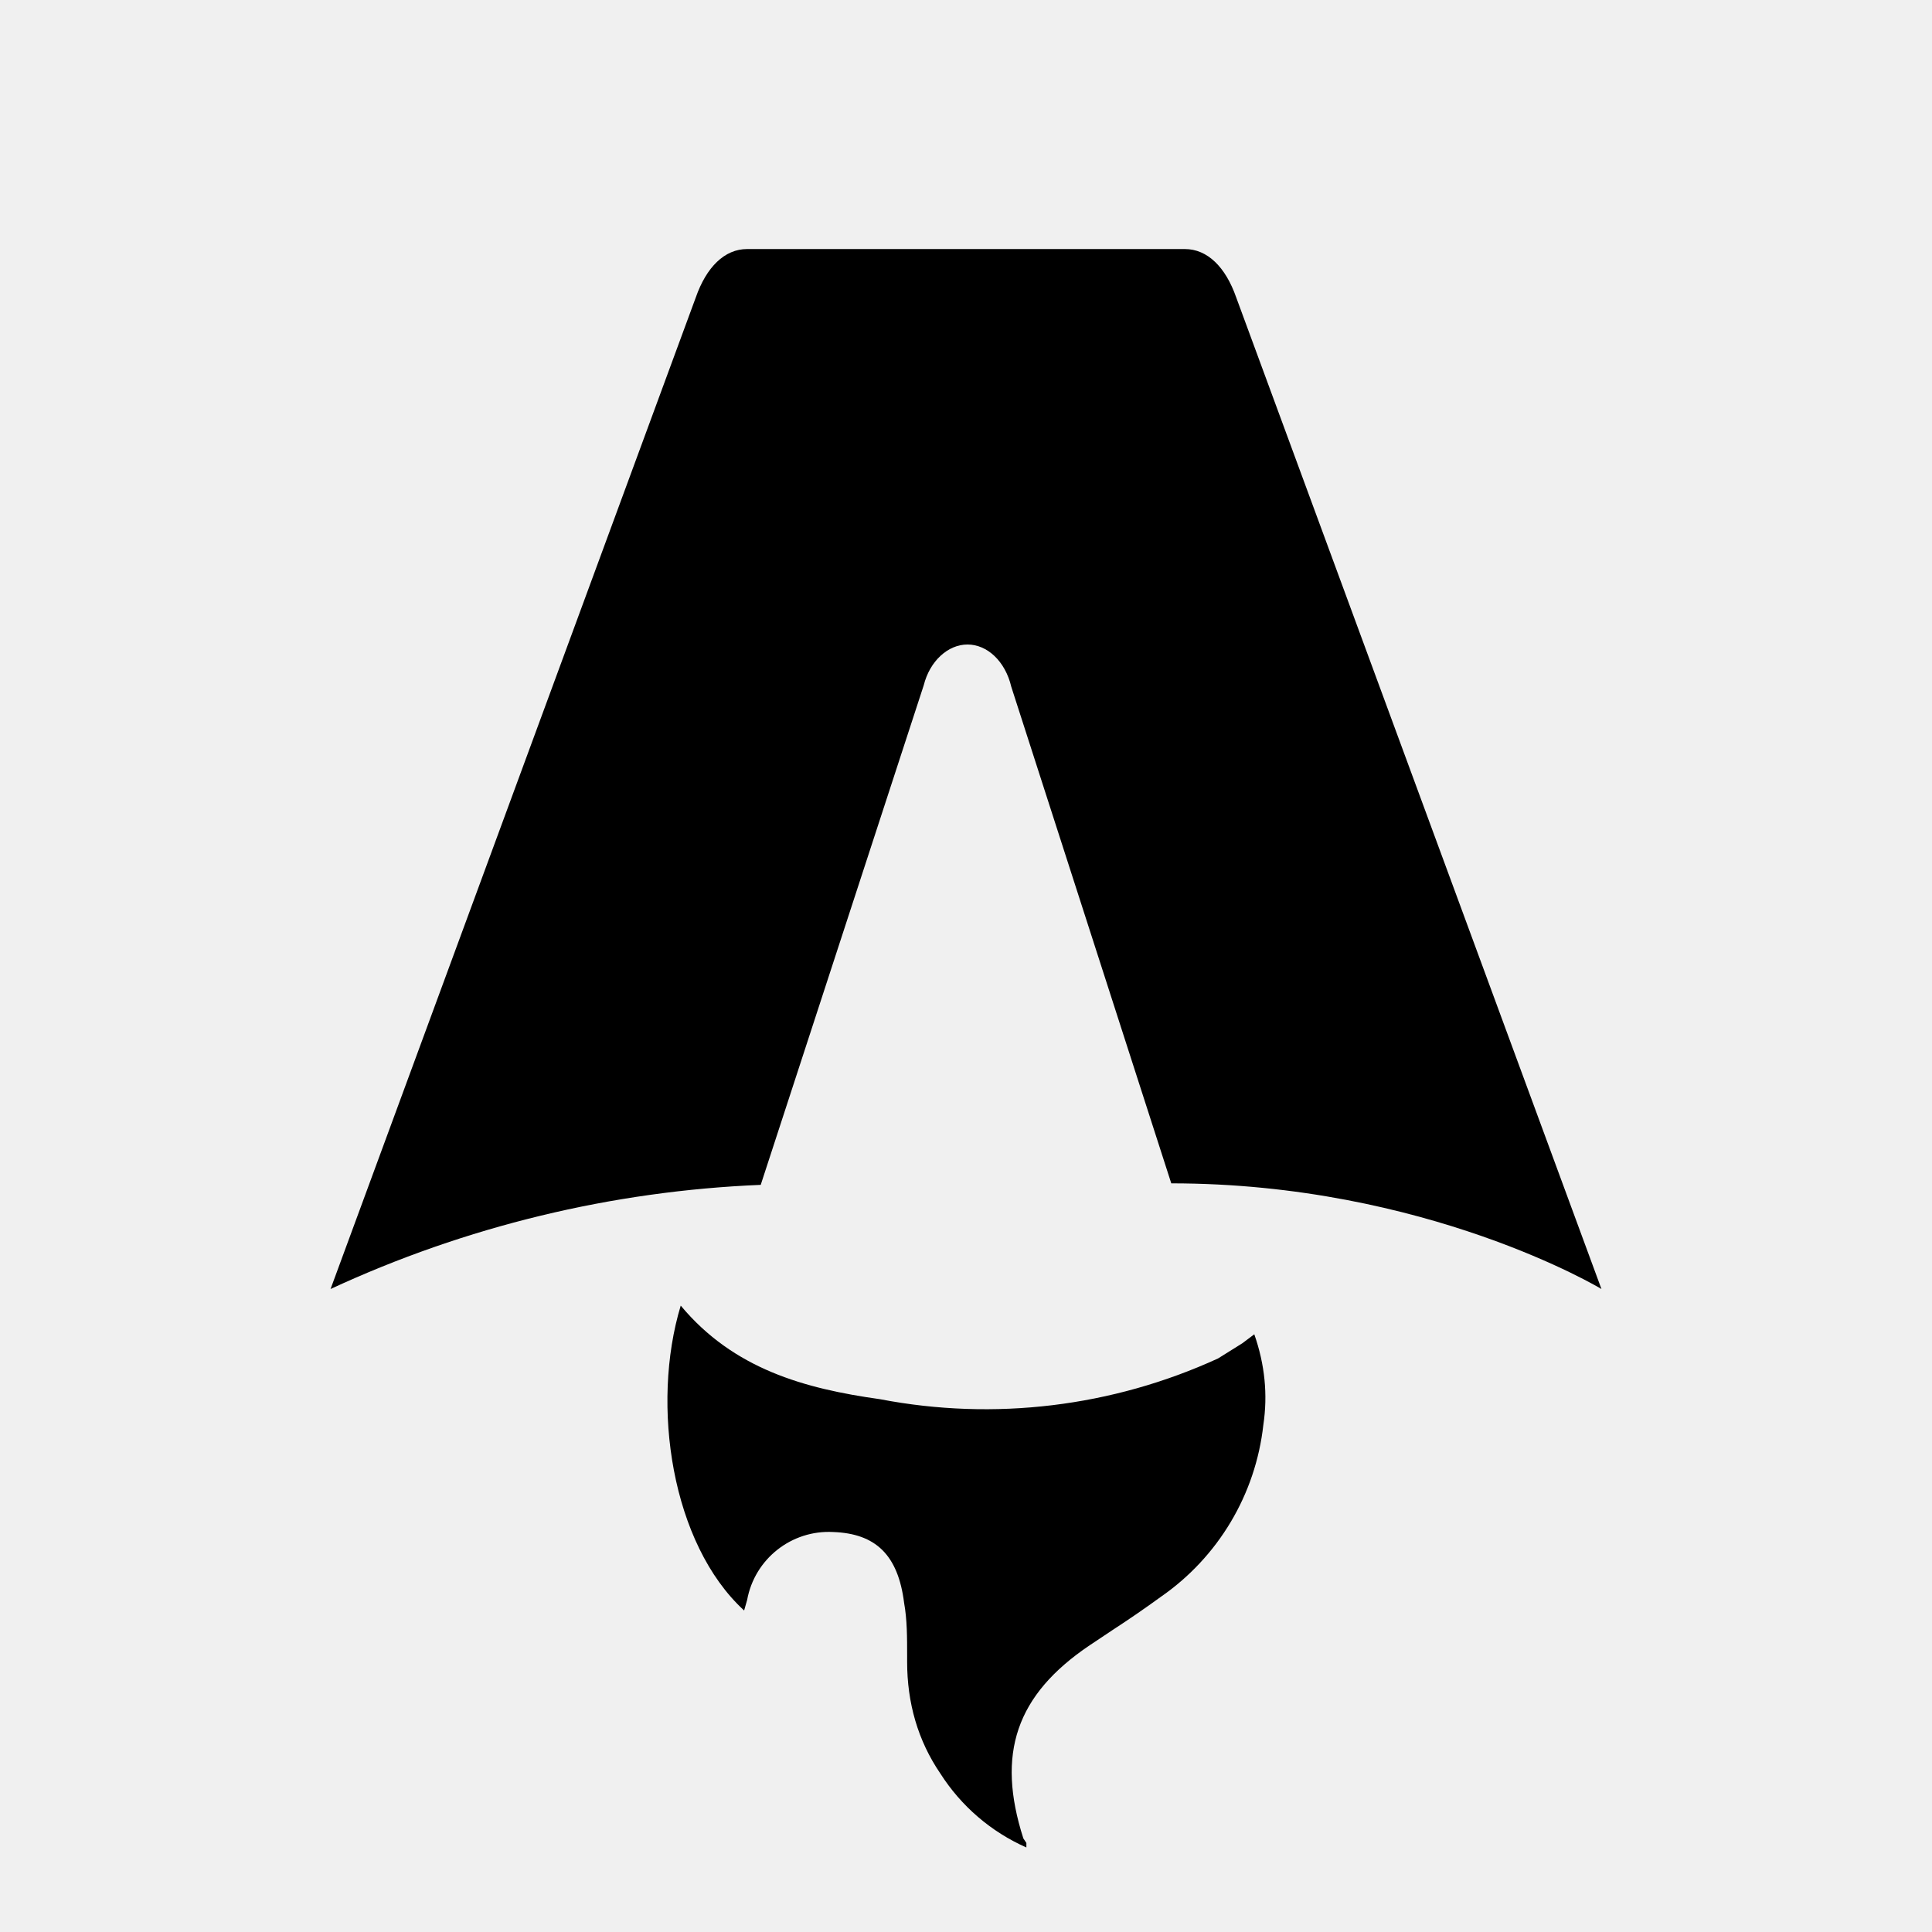
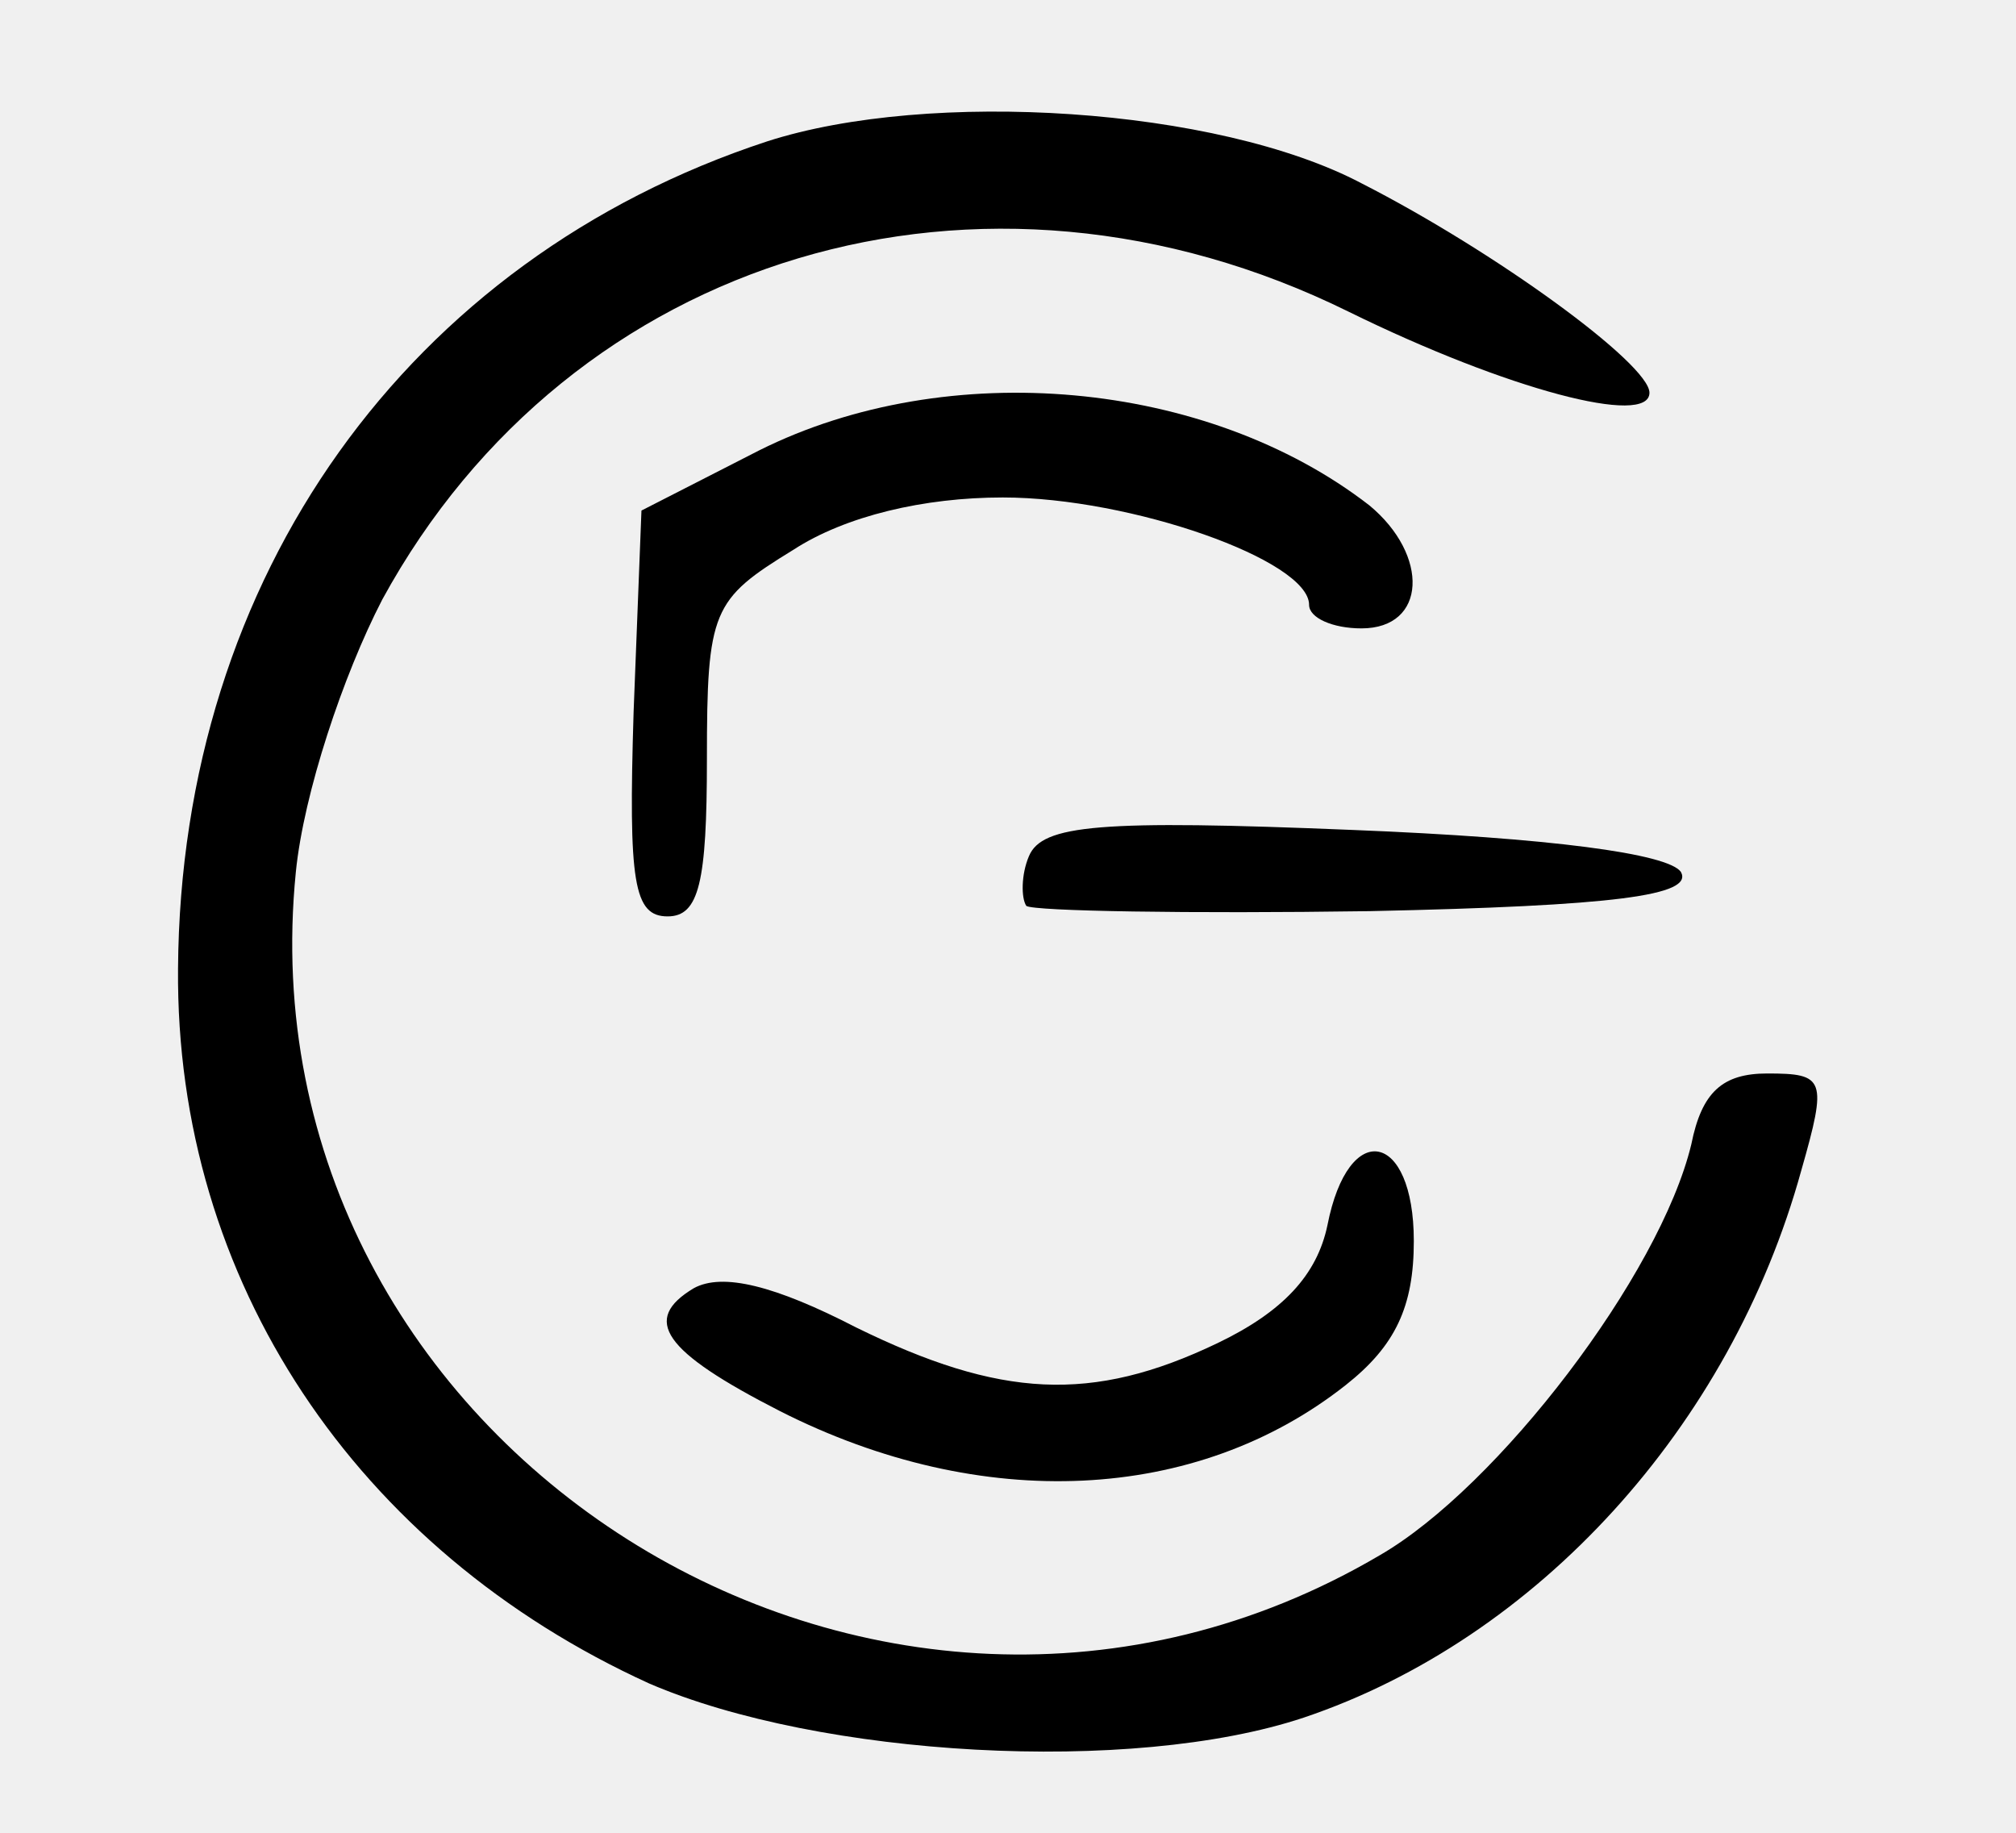
- <svg xmlns="http://www.w3.org/2000/svg" fill="none" viewBox="0 0 128 128">
-   <path d="M50.4 78.5a75.1 75.1 0 0 0-28.5 6.9l24.2-65.7c.7-2 1.9-3.2 3.4-3.2h29c1.5 0 2.7 1.2 3.4 3.2l24.2 65.7s-11.6-7-28.5-7L67 45.5c-.4-1.7-1.6-2.8-2.9-2.8-1.3 0-2.5 1.1-2.9 2.7L50.4 78.5Zm-1.1 28.2Zm-4.2-20.2c-2 6.6-.6 15.8 4.2 20.2a17.5 17.5 0 0 1 .2-.7 5.5 5.5 0 0 1 5.7-4.5c2.8.1 4.3 1.5 4.7 4.7.2 1.1.2 2.3.2 3.5v.4c0 2.7.7 5.2 2.2 7.4a13 13 0 0 0 5.7 4.9v-.3l-.2-.3c-1.8-5.6-.5-9.5 4.4-12.8l1.5-1a73 73 0 0 0 3.2-2.2 16 16 0 0 0 6.8-11.4c.3-2 .1-4-.6-6l-.8.6-1.6 1a37 37 0 0 1-22.4 2.7c-5-.7-9.7-2-13.2-6.2Z" />
-   <style>
-         path { fill: #000; }
-         @media (prefers-color-scheme: dark) {
-             path { fill: #FFF; }
-         }
-     </style>
+ <svg xmlns="http://www.w3.org/2000/svg" version="1.0" width="77pt" height="70pt" viewBox="0 0 77 70" preserveAspectRatio="xMidYMid meet">
+   <g transform="translate(0,70) scale(0.1,-0.1)" fill="#000000" stroke="none">
+     <path d="M293 646 c-137 -45 -224 -166 -225 -316 -1 -119 68 -222 180 -273 65 -28 184 -35 250 -13 89 30 163 111 190 209 10 35 9 37 -13 37 -17 0 -25 -7 -29 -27 -12 -50 -74 -131 -119 -157 -192 -113 -436 42 -414 261 3 30 18 75 33 104 72 132 229 179 369 110 61 -30 115 -44 115 -31 0 11 -59 54 -110 80 -55 29 -165 36 -227 16z" />
+     <path d="M290 528 l-45 -23 -3 -77 c-2 -65 0 -78 13 -78 12 0 15 13 15 60 0 57 2 61 33 80 20 13 50 20 80 20 49 0 117 -24 117 -41 0 -5 9 -9 20 -9 25 0 26 28 3 47 -62 48 -161 57 -233 21z" />
+     <path d="M393 373 c-3 -7 -3 -16 -1 -19 3 -2 62 -3 131 -2 94 2 124 6 119 15 -5 7 -50 13 -125 16 -97 4 -119 2 -124 -10z" />
+     <path d="M507 232 c-4 -19 -17 -33 -42 -45 -48 -23 -83 -21 -138 6 -31 16 -51 21 -62 15 -20 -12 -12 -24 33 -47 77 -39 159 -35 216 10 19 15 26 30 26 55 0 42 -25 47 -33 6z" />
+   </g>
</svg>
